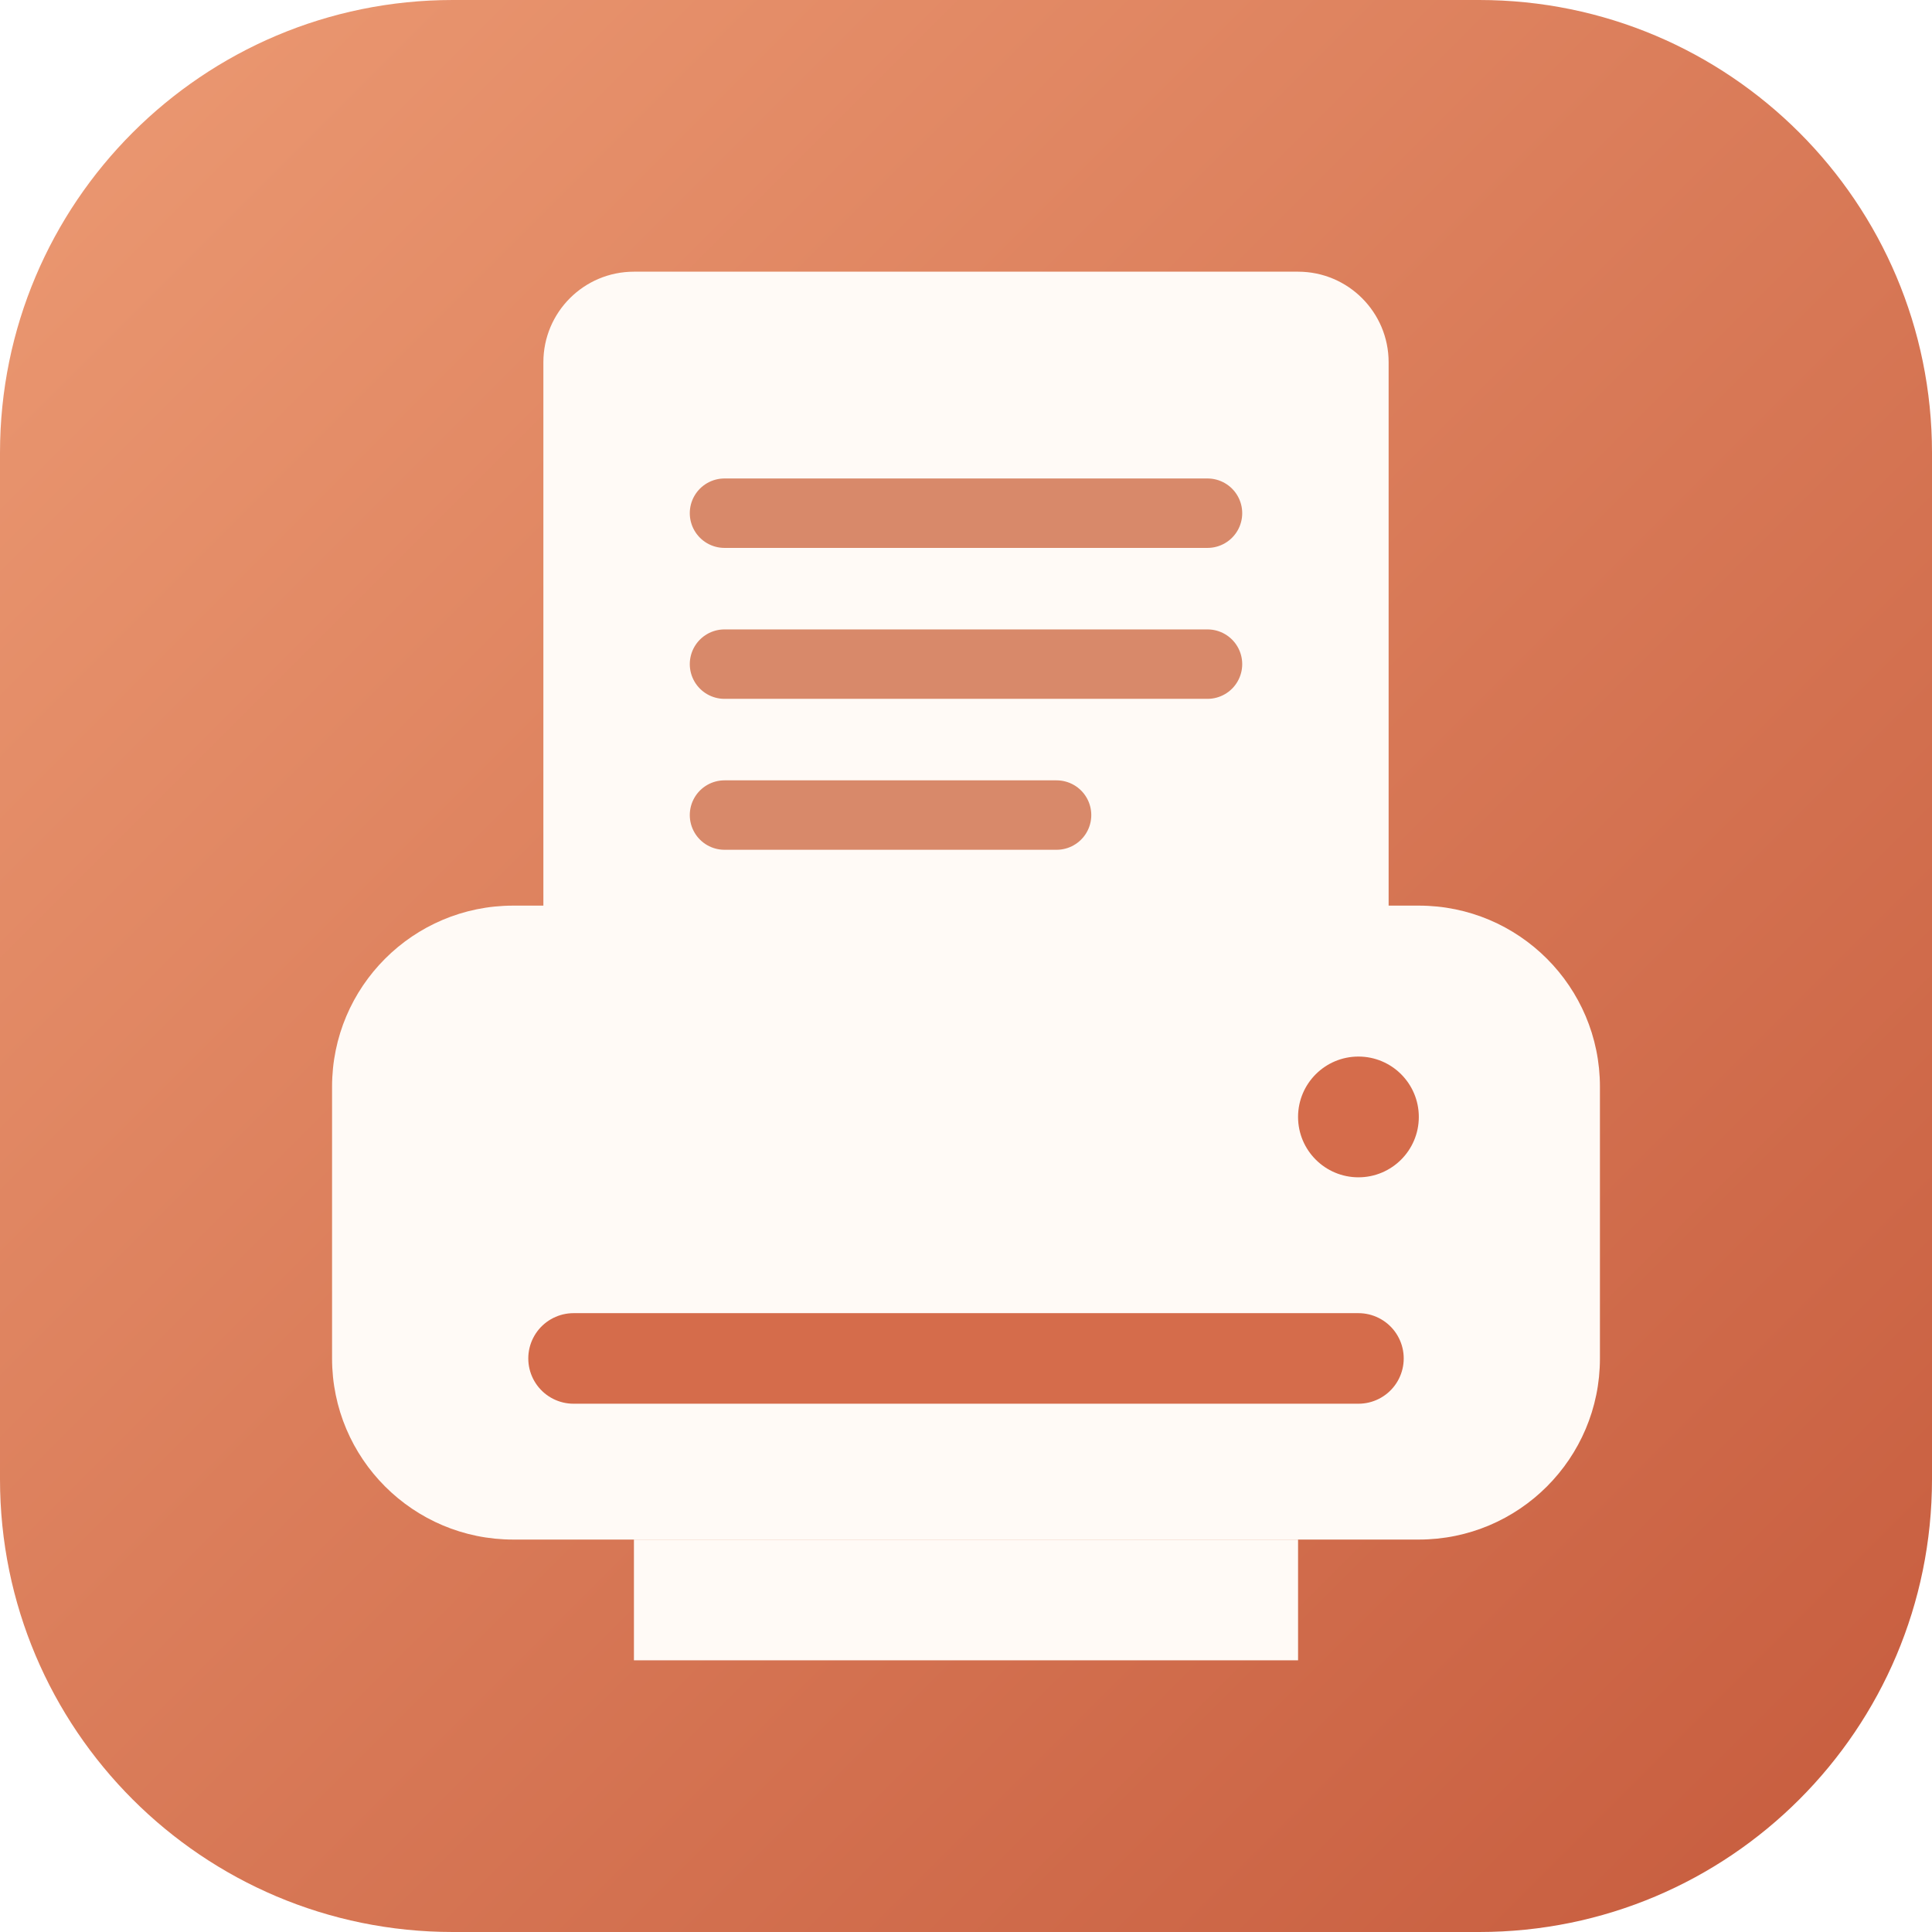
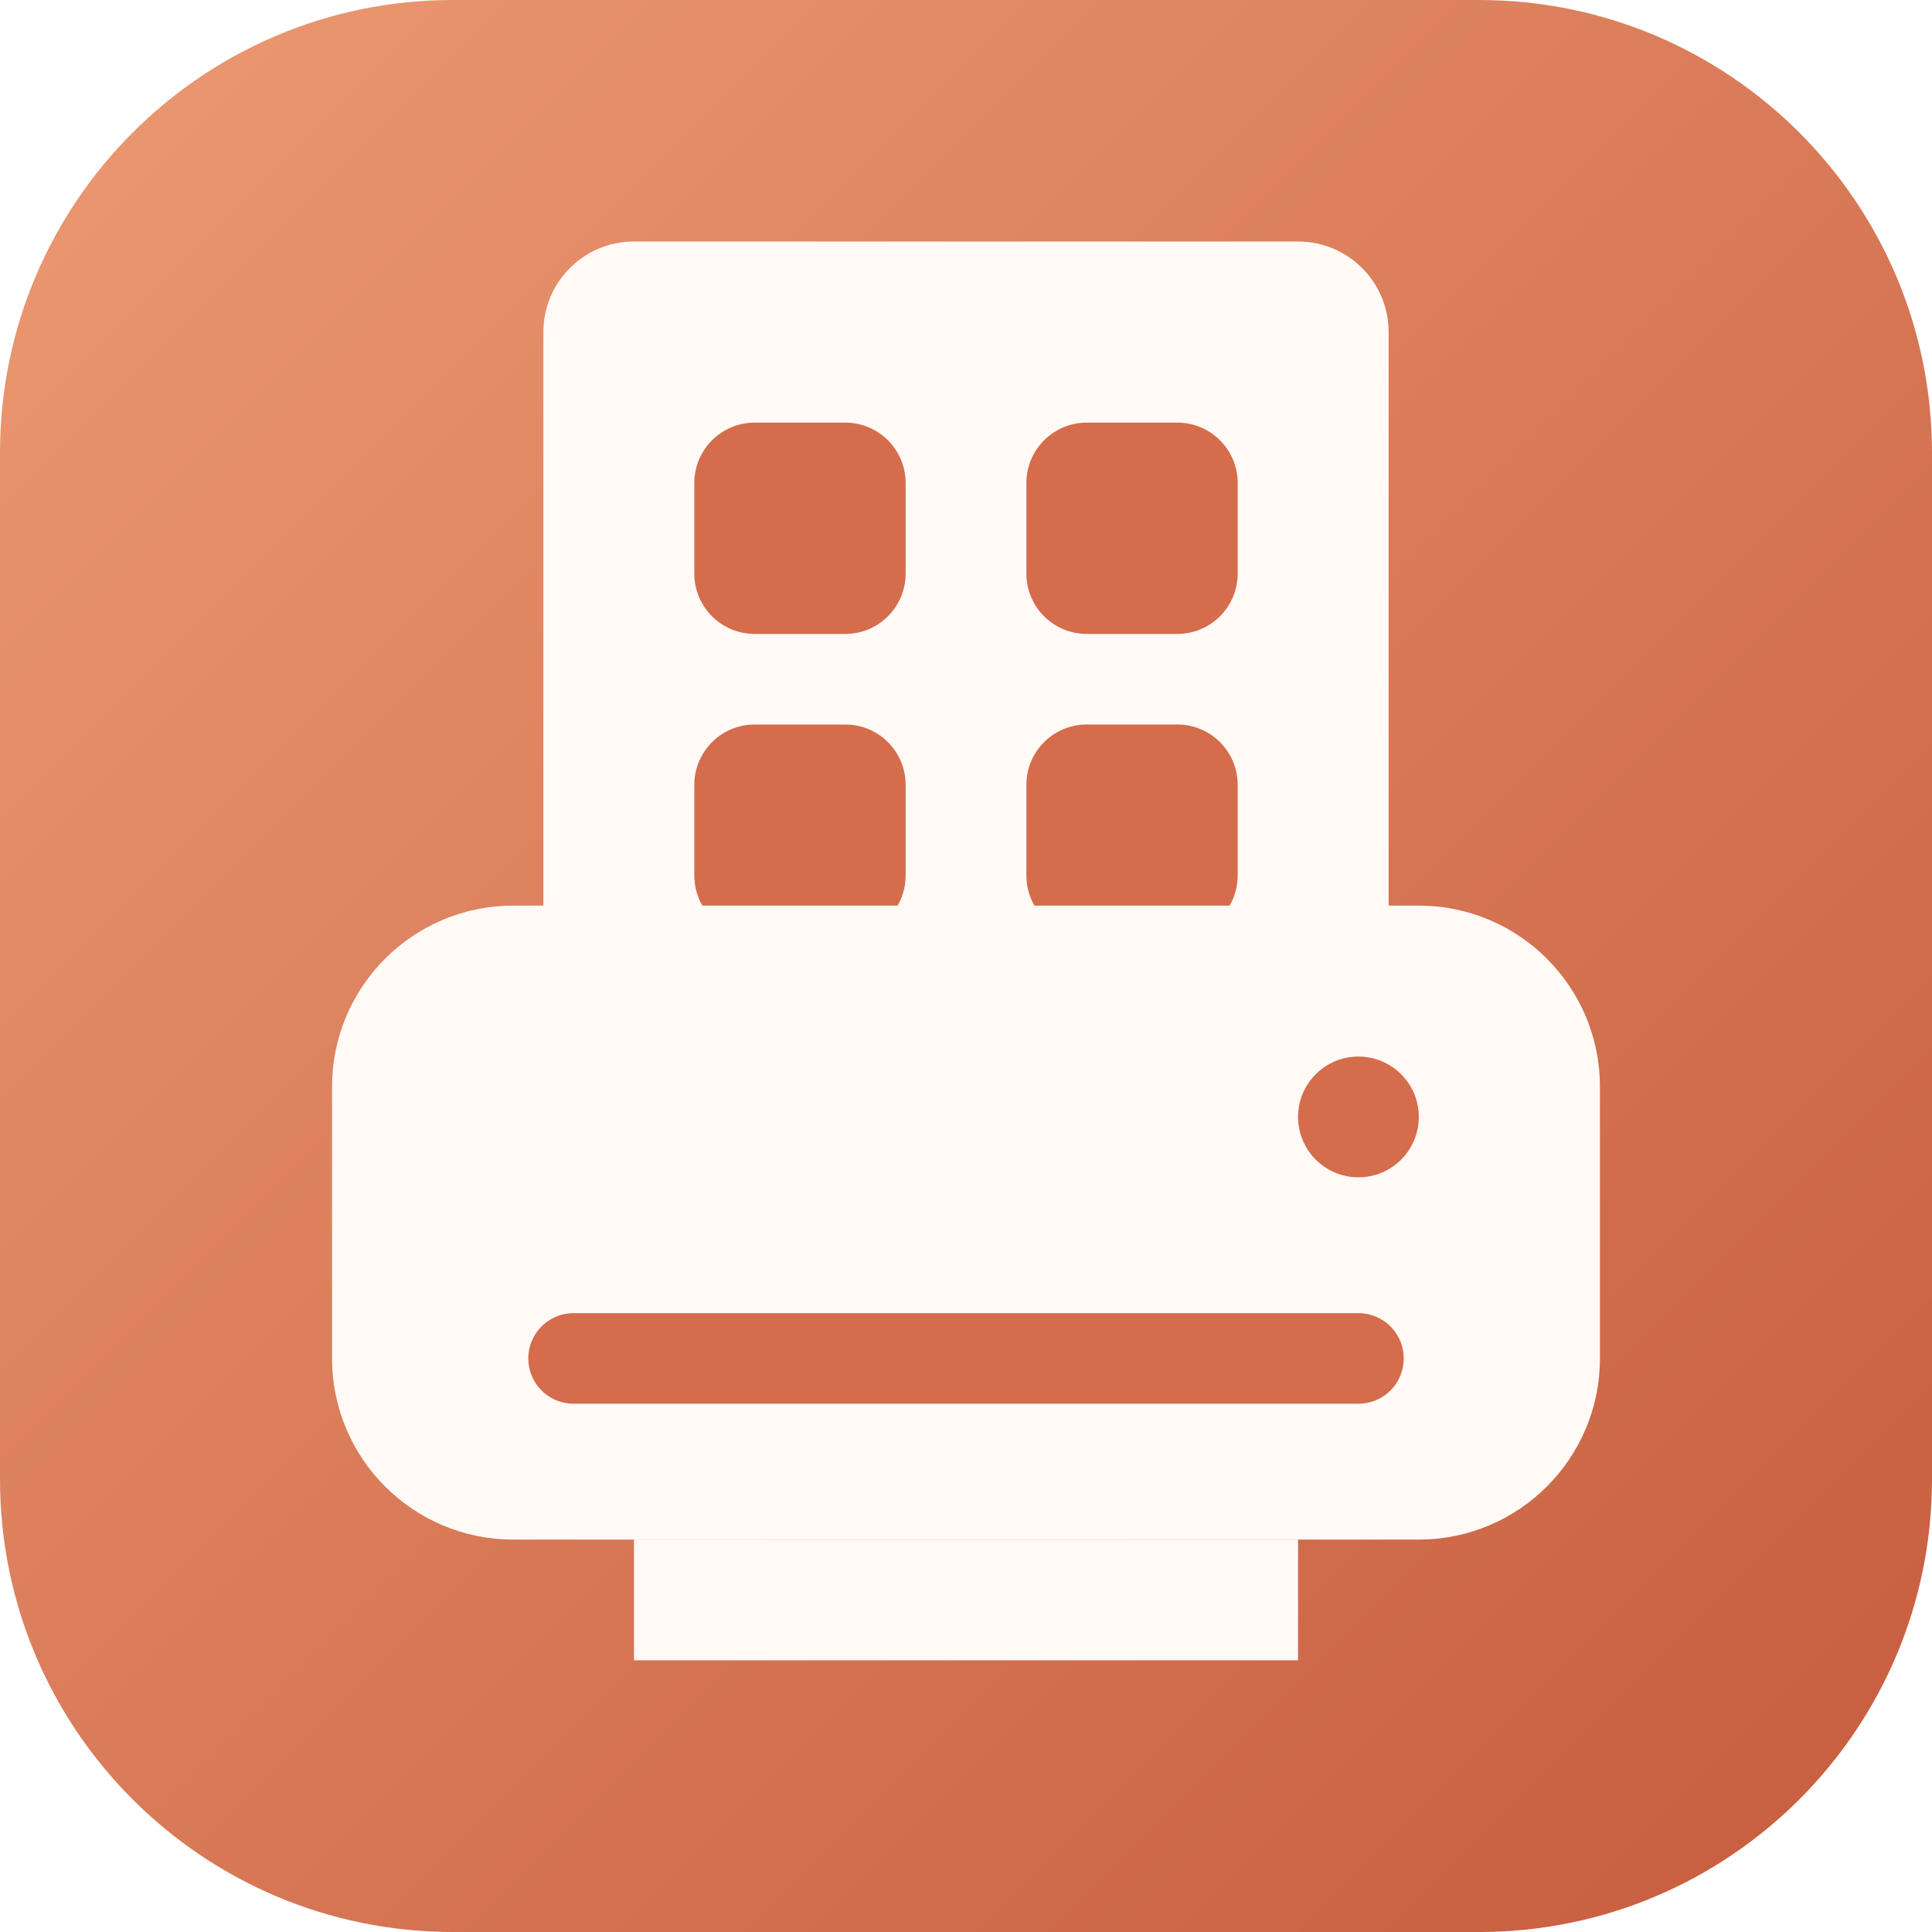
- <svg xmlns="http://www.w3.org/2000/svg" viewBox="0 0 64 64" role="img" aria-label="Fax 传真机">
+ <svg xmlns="http://www.w3.org/2000/svg" viewBox="0 0 64 64" role="img" aria-label="Fax 工具箱">
  <defs>
    <linearGradient id="fax" x2="1" y2="1">
      <stop stop-color="#ec9a73" />
      <stop offset="1" stop-color="#c65b3d" />
    </linearGradient>
  </defs>
  <rect width="64" height="64" rx="15" fill="url(#fax)" />
-   <path d="M21 9h22a3 3 0 0 1 3 3v23H18V12a3 3 0 0 1 3-3Z" fill="#fffaf6" />
-   <path d="M24 17h16M24 22h16M24 27h11" fill="none" stroke="#d8896a" stroke-width="2.3" stroke-linecap="round" />
+   <path d="M21 8h22a3 3 0 0 1 3 3v25H18V11a3 3 0 0 1 3-3Z" fill="#fffaf6" />
+   <g fill="#d56c4b">
+     <rect x="23" y="14" width="7" height="7" rx="2" />
+     <rect x="34" y="14" width="7" height="7" rx="2" />
+     <rect x="23" y="24" width="7" height="7" rx="2" />
+     <rect x="34" y="24" width="7" height="7" rx="2" />
+   </g>
  <rect x="11" y="30" width="42" height="21" rx="6" fill="#fffaf6" />
  <path d="M19 45h26" stroke="#d56c4b" stroke-width="3" stroke-linecap="round" />
  <circle cx="45" cy="37" r="2" fill="#d56c4b" />
  <path d="M21 51v4h22v-4" fill="#fffaf6" />
</svg>
